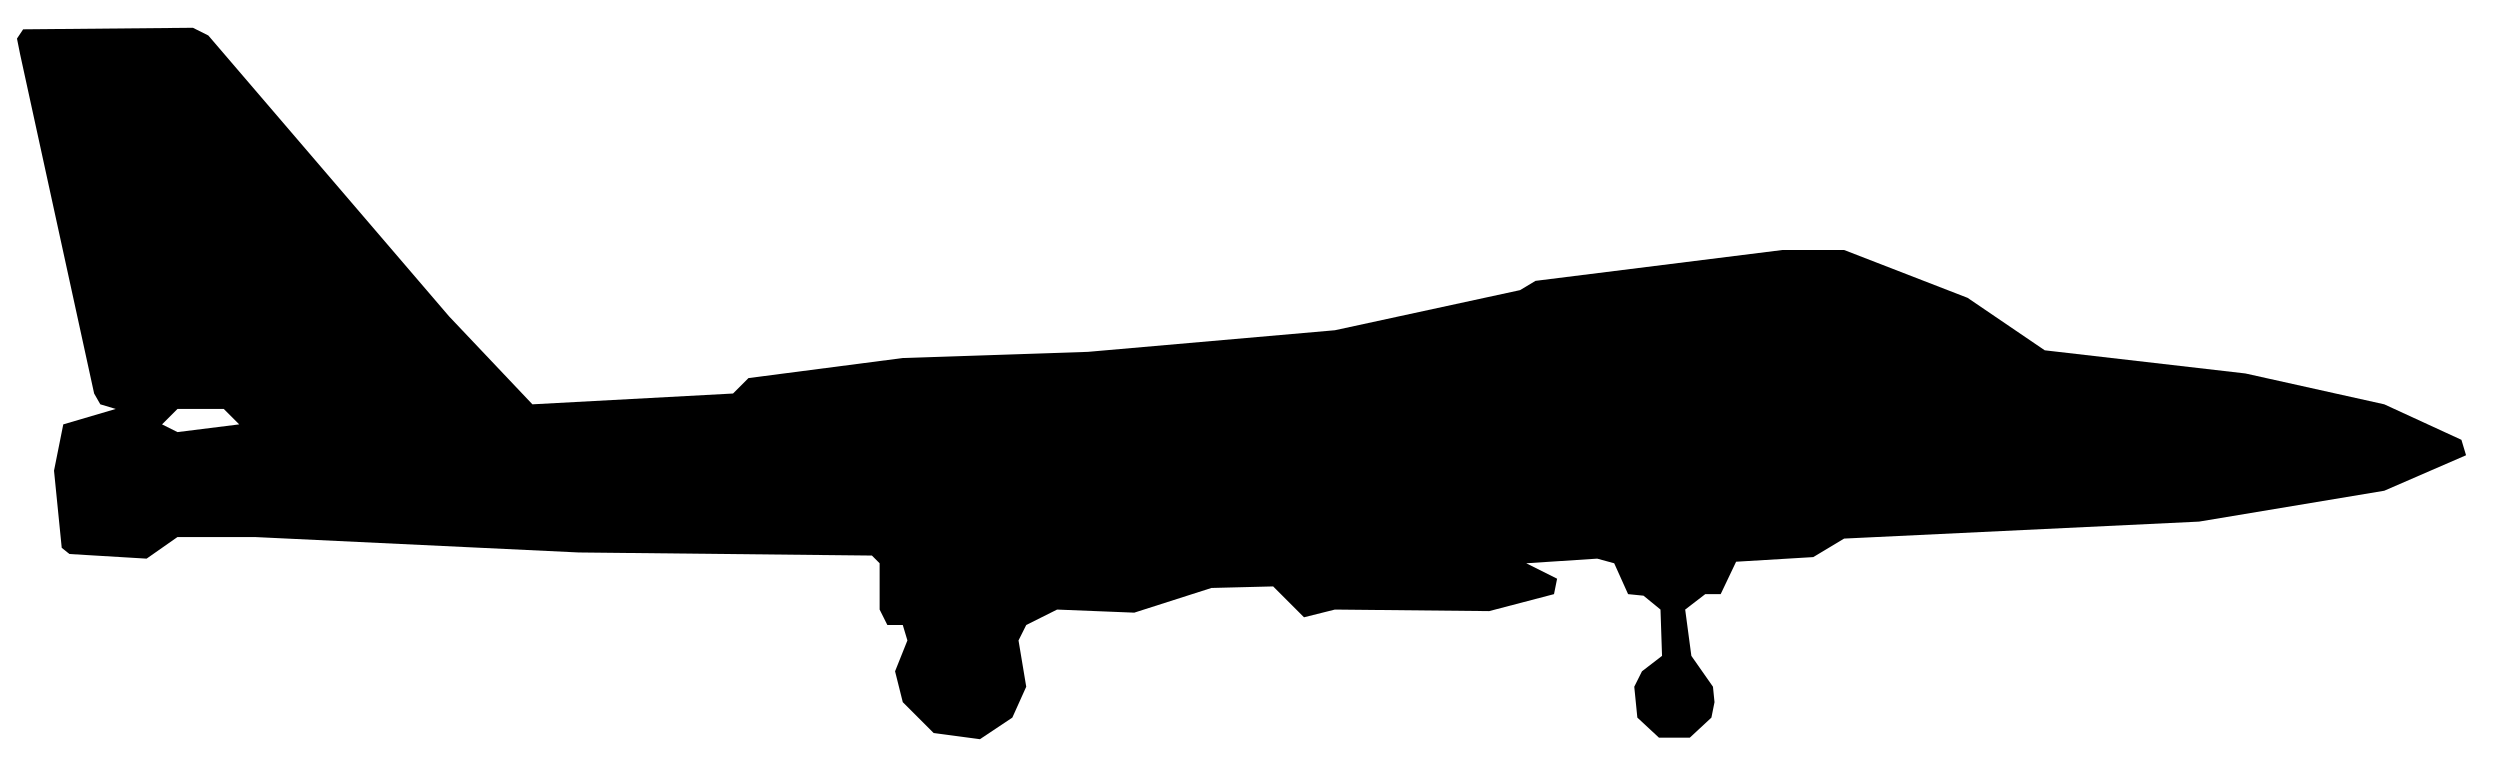
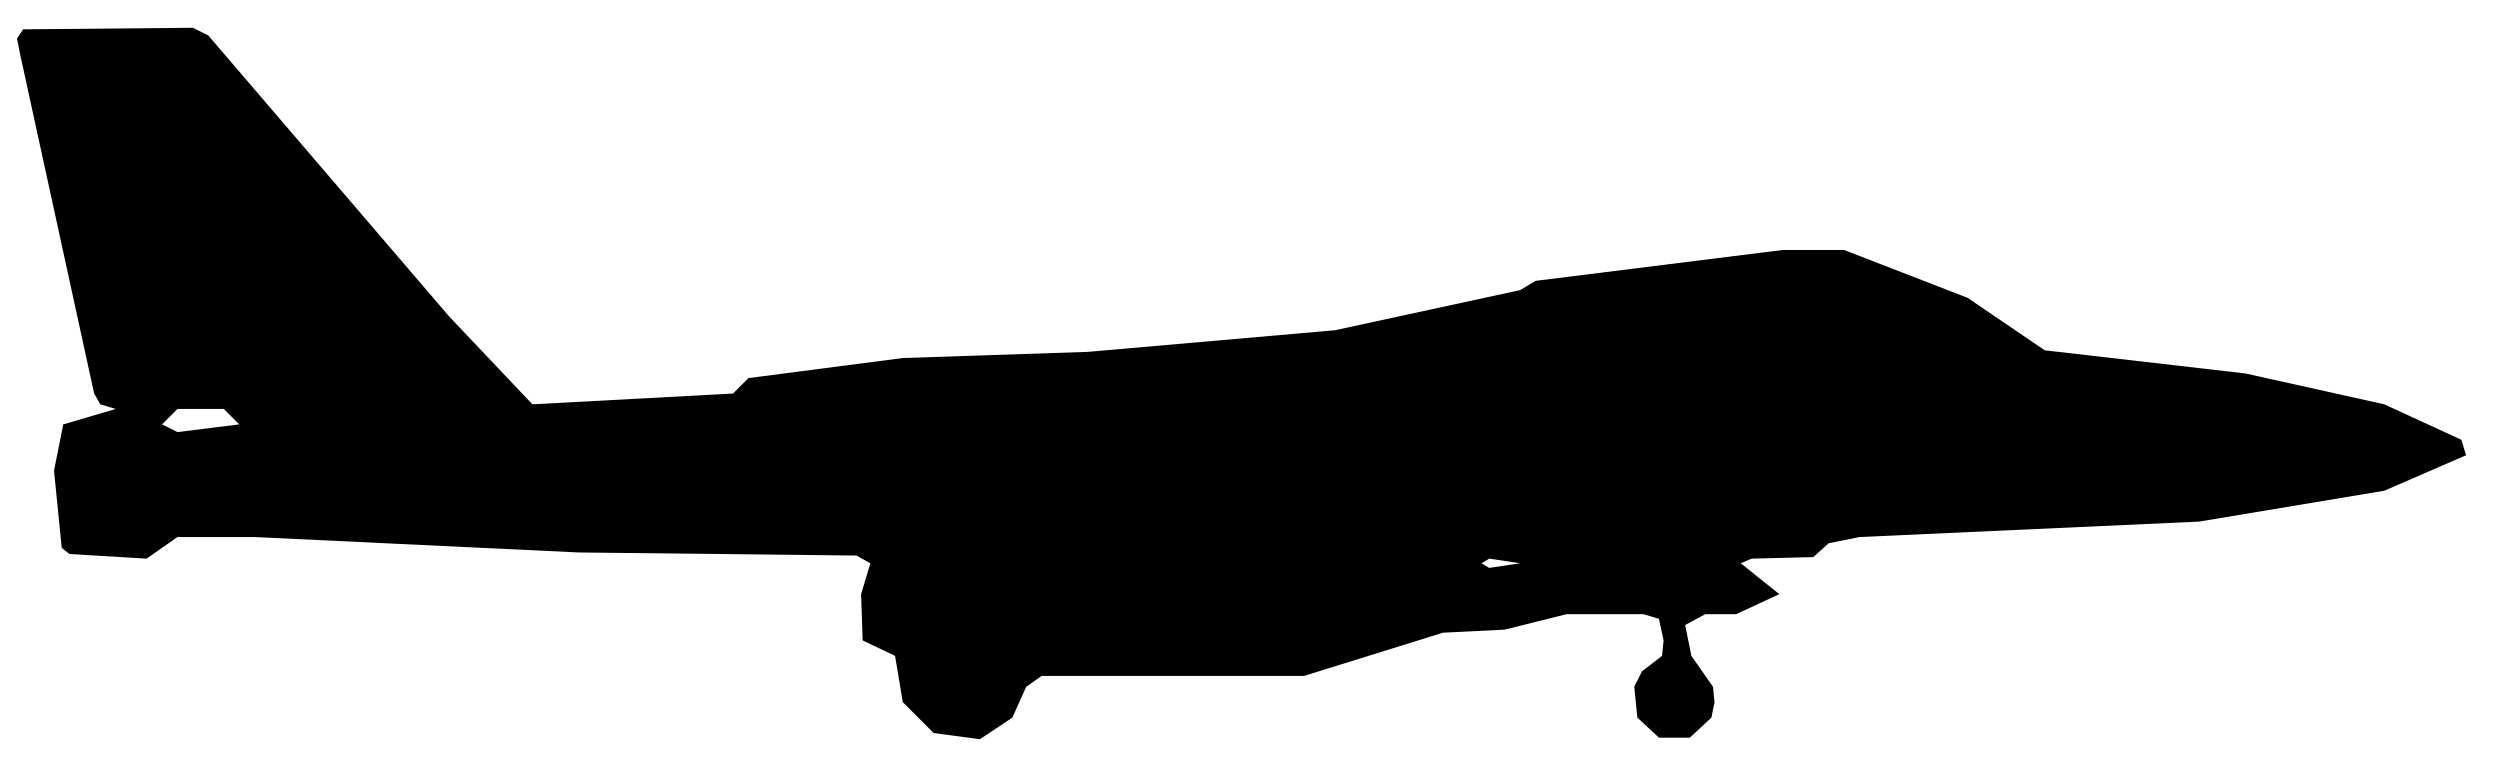
<svg xmlns="http://www.w3.org/2000/svg" viewBox="0 0 162 49" width="162" height="49" fill="currentColor" fill-rule="evenodd">
-   <path d="M60.5 47.5L63.5 47.9L65.6 46.5L66.5 44.5L66 41.5L66.5 40.5L68.5 39.5L73.5 39.7L78.5 38.1L82.5 38L84.5 40L86.5 39.5L96.5 39.6L100.7 38.5L100.9 37.5L98.9 36.5L103.5 36.2L104.6 36.5L105.5 38.5L106.5 38.6L107.6 39.5L107.7 42.5L106.4 43.5L105.9 44.5L106.1 46.5L107.5 47.8L109.5 47.8L110.9 46.5L111.1 45.5L111 44.5L109.6 42.5L109.2 39.5L110.5 38.5L111.5 38.5L112.5 36.4L117.5 36.1L119.5 34.9L142.5 33.8L154.5 31.8L159.8 29.5L159.5 28.5L154.5 26.2L145.5 24.2L132.5 22.7L127.5 19.3L119.5 16.2L115.5 16.2L99.5 18.2L98.5 18.8L86.5 21.4L70.5 22.8L58.5 23.2L48.5 24.5L47.5 25.5L34.5 26.2L29.1 20.5L13.5 2.3L12.5 1.8L1.5 1.9L1.1 2.5L1.3 3.5L6.1 25.5L6.5 26.2L7.5 26.5L4.1 27.5L3.5 30.5L4 35.5L4.5 35.9L9.5 36.2L11.5 34.8L16.5 34.8L37.5 35.8L56.5 36L57 36.5L57 39.5L57.5 40.5L58.5 40.5L58.8 41.5L58 43.5L58.5 45.5ZM11.5 28L10.5 27.5L11.5 26.5L14.5 26.5L15.5 27.5Z" />
+   <path d="M60.5 47.5L63.5 47.9L65.6 46.5L66.5 44.5L67.5 43.8L84.5 43.8L93.5 41L97.5 40.8L101.5 39.8L106.5 39.8L107.5 40.1L107.8 41.5L107.7 42.5L106.4 43.5L105.9 44.5L106.1 46.5L107.5 47.8L109.5 47.8L110.9 46.5L111.1 45.5L111 44.5L109.6 42.5L109.2 40.5L110.5 39.8L112.5 39.8L115.3 38.5L112.8 36.5L113.5 36.2L117.5 36.1L118.5 35.2L120.5 34.8L142.5 33.8L154.5 31.8L159.8 29.5L159.5 28.5L154.5 26.2L145.5 24.2L132.5 22.7L127.5 19.3L119.5 16.2L115.5 16.2L99.5 18.2L98.5 18.8L86.5 21.4L70.5 22.8L58.5 23.2L48.5 24.5L47.5 25.5L34.5 26.2L29.1 20.5L13.5 2.3L12.5 1.8L1.5 1.9L1.1 2.5L1.3 3.5L6.1 25.5L6.5 26.2L7.5 26.5L4.1 27.5L3.5 30.5L4 35.5L4.5 35.9L9.5 36.2L11.5 34.8L16.5 34.8L37.5 35.8L55.5 36L56.4 36.5L55.8 38.5L55.9 41.5L58 42.5L58.5 45.5ZM96.5 36.8L96 36.5L96.5 36.2L98.5 36.5ZM11.5 28L10.5 27.5L11.5 26.5L14.5 26.5L15.5 27.5Z" />
</svg>
